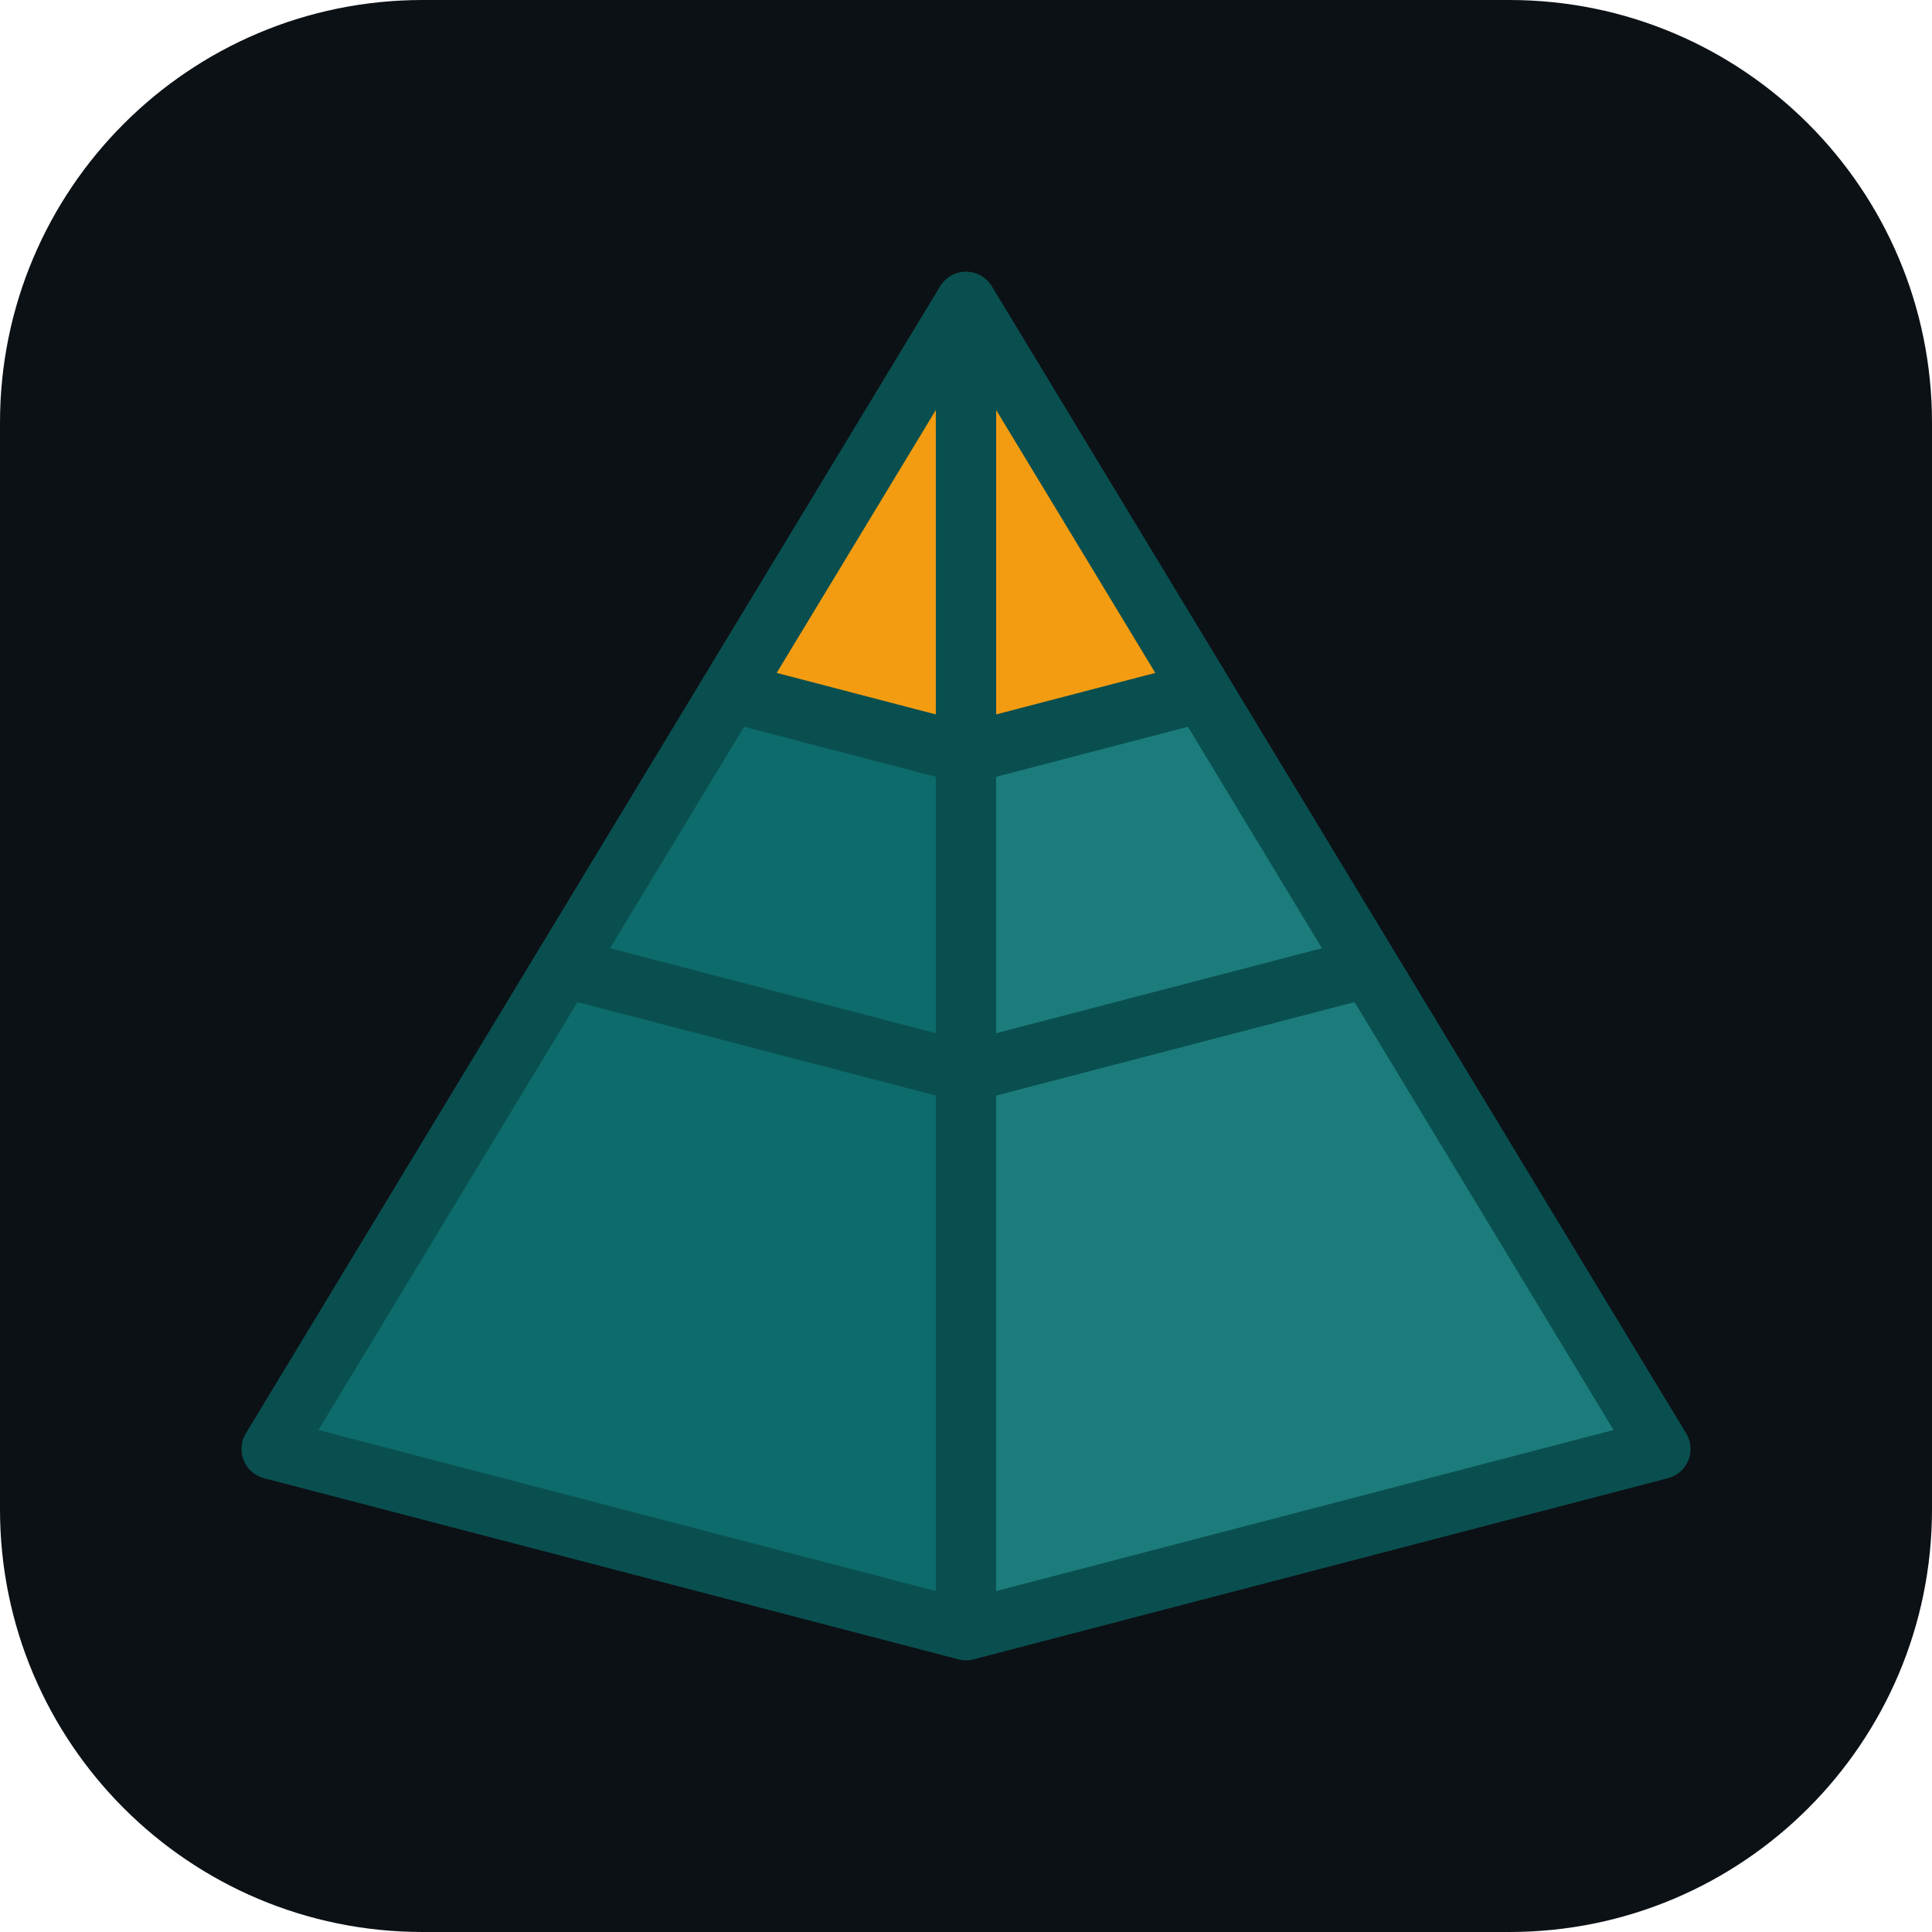
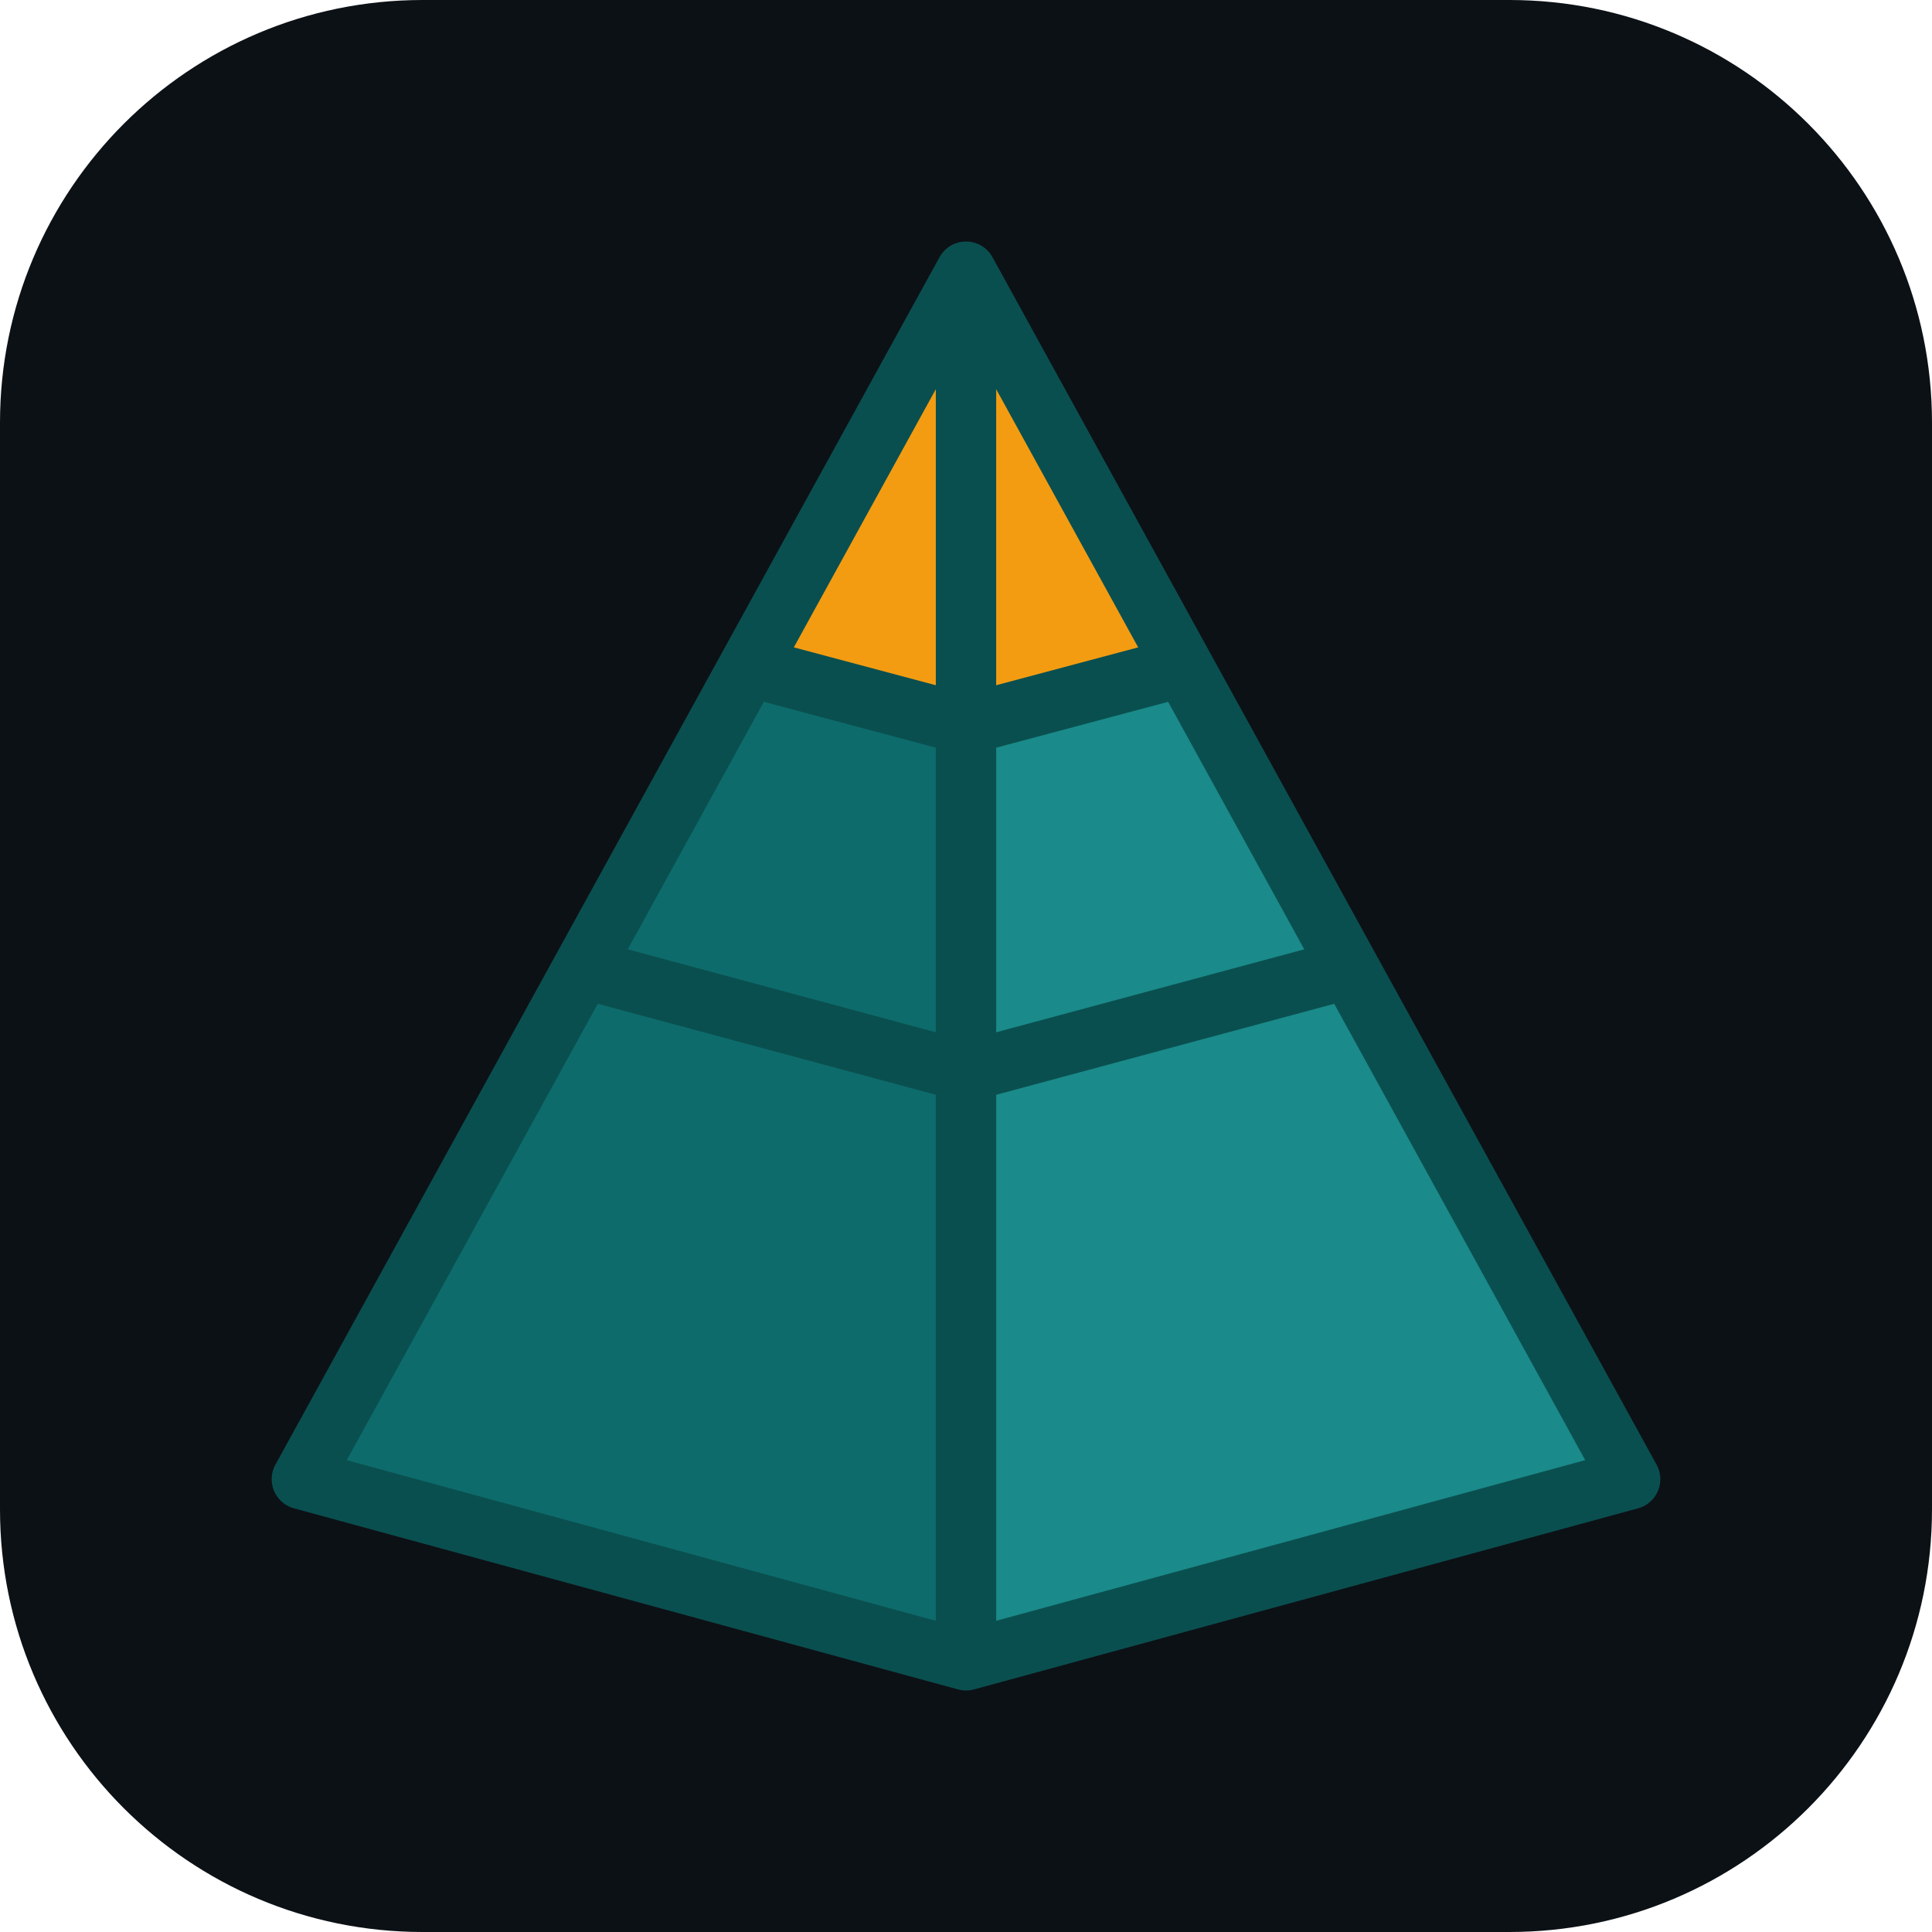
<svg xmlns="http://www.w3.org/2000/svg" viewBox="0 0 256 256" width="1024" height="1024">
  <rect width="256" height="256" rx="56" fill="#0c1116" />
-   <polygon fill="#0d6b6b" points="128,40 36,192 128,216" />
-   <polygon fill="#1c7c7c" points="128,40 220,192 128,216" />
-   <polygon fill="#f39c12" points="128,40 96.72,91.68 128,99.84" />
-   <polygon fill="#f39c12" points="128,40 159.28,91.68 128,99.84" />
-   <g fill="none" stroke="#0a4f4f" stroke-width="8" stroke-linejoin="round" stroke-linecap="butt">
-     <path d="M36 192 L128 40 L220 192 L128 216 Z" />
-     <path d="M128 40 L128 216" />
-     <path d="M96.72 91.68 L128 99.84 L159.28 91.68" />
-     <path d="M74.64 128.16 L128 142.08 L181.36 128.16" />
+   <polygon fill="#0d6b6b" points="128,36 40,196 128,220" />
+   <polygon fill="#1a8a8a" points="128,36 216,196 128,220" />
+   <polygon fill="#f39c12" points="128,36 98,88 128,96" />
+   <polygon fill="#f39c12" points="128,36 158,88 128,96" />
+   <g fill="none" stroke="#0a4f4f" stroke-width="8" stroke-linejoin="round">
+     <path d="M40 196 L128 36 L216 196 L128 220 Z" />
+     <path d="M128 36 L128 220" />
+     <path d="M98 88 L128 96 L158 88" />
+     <path d="M76 128 L128 142 L180 128" />
  </g>
</svg>
